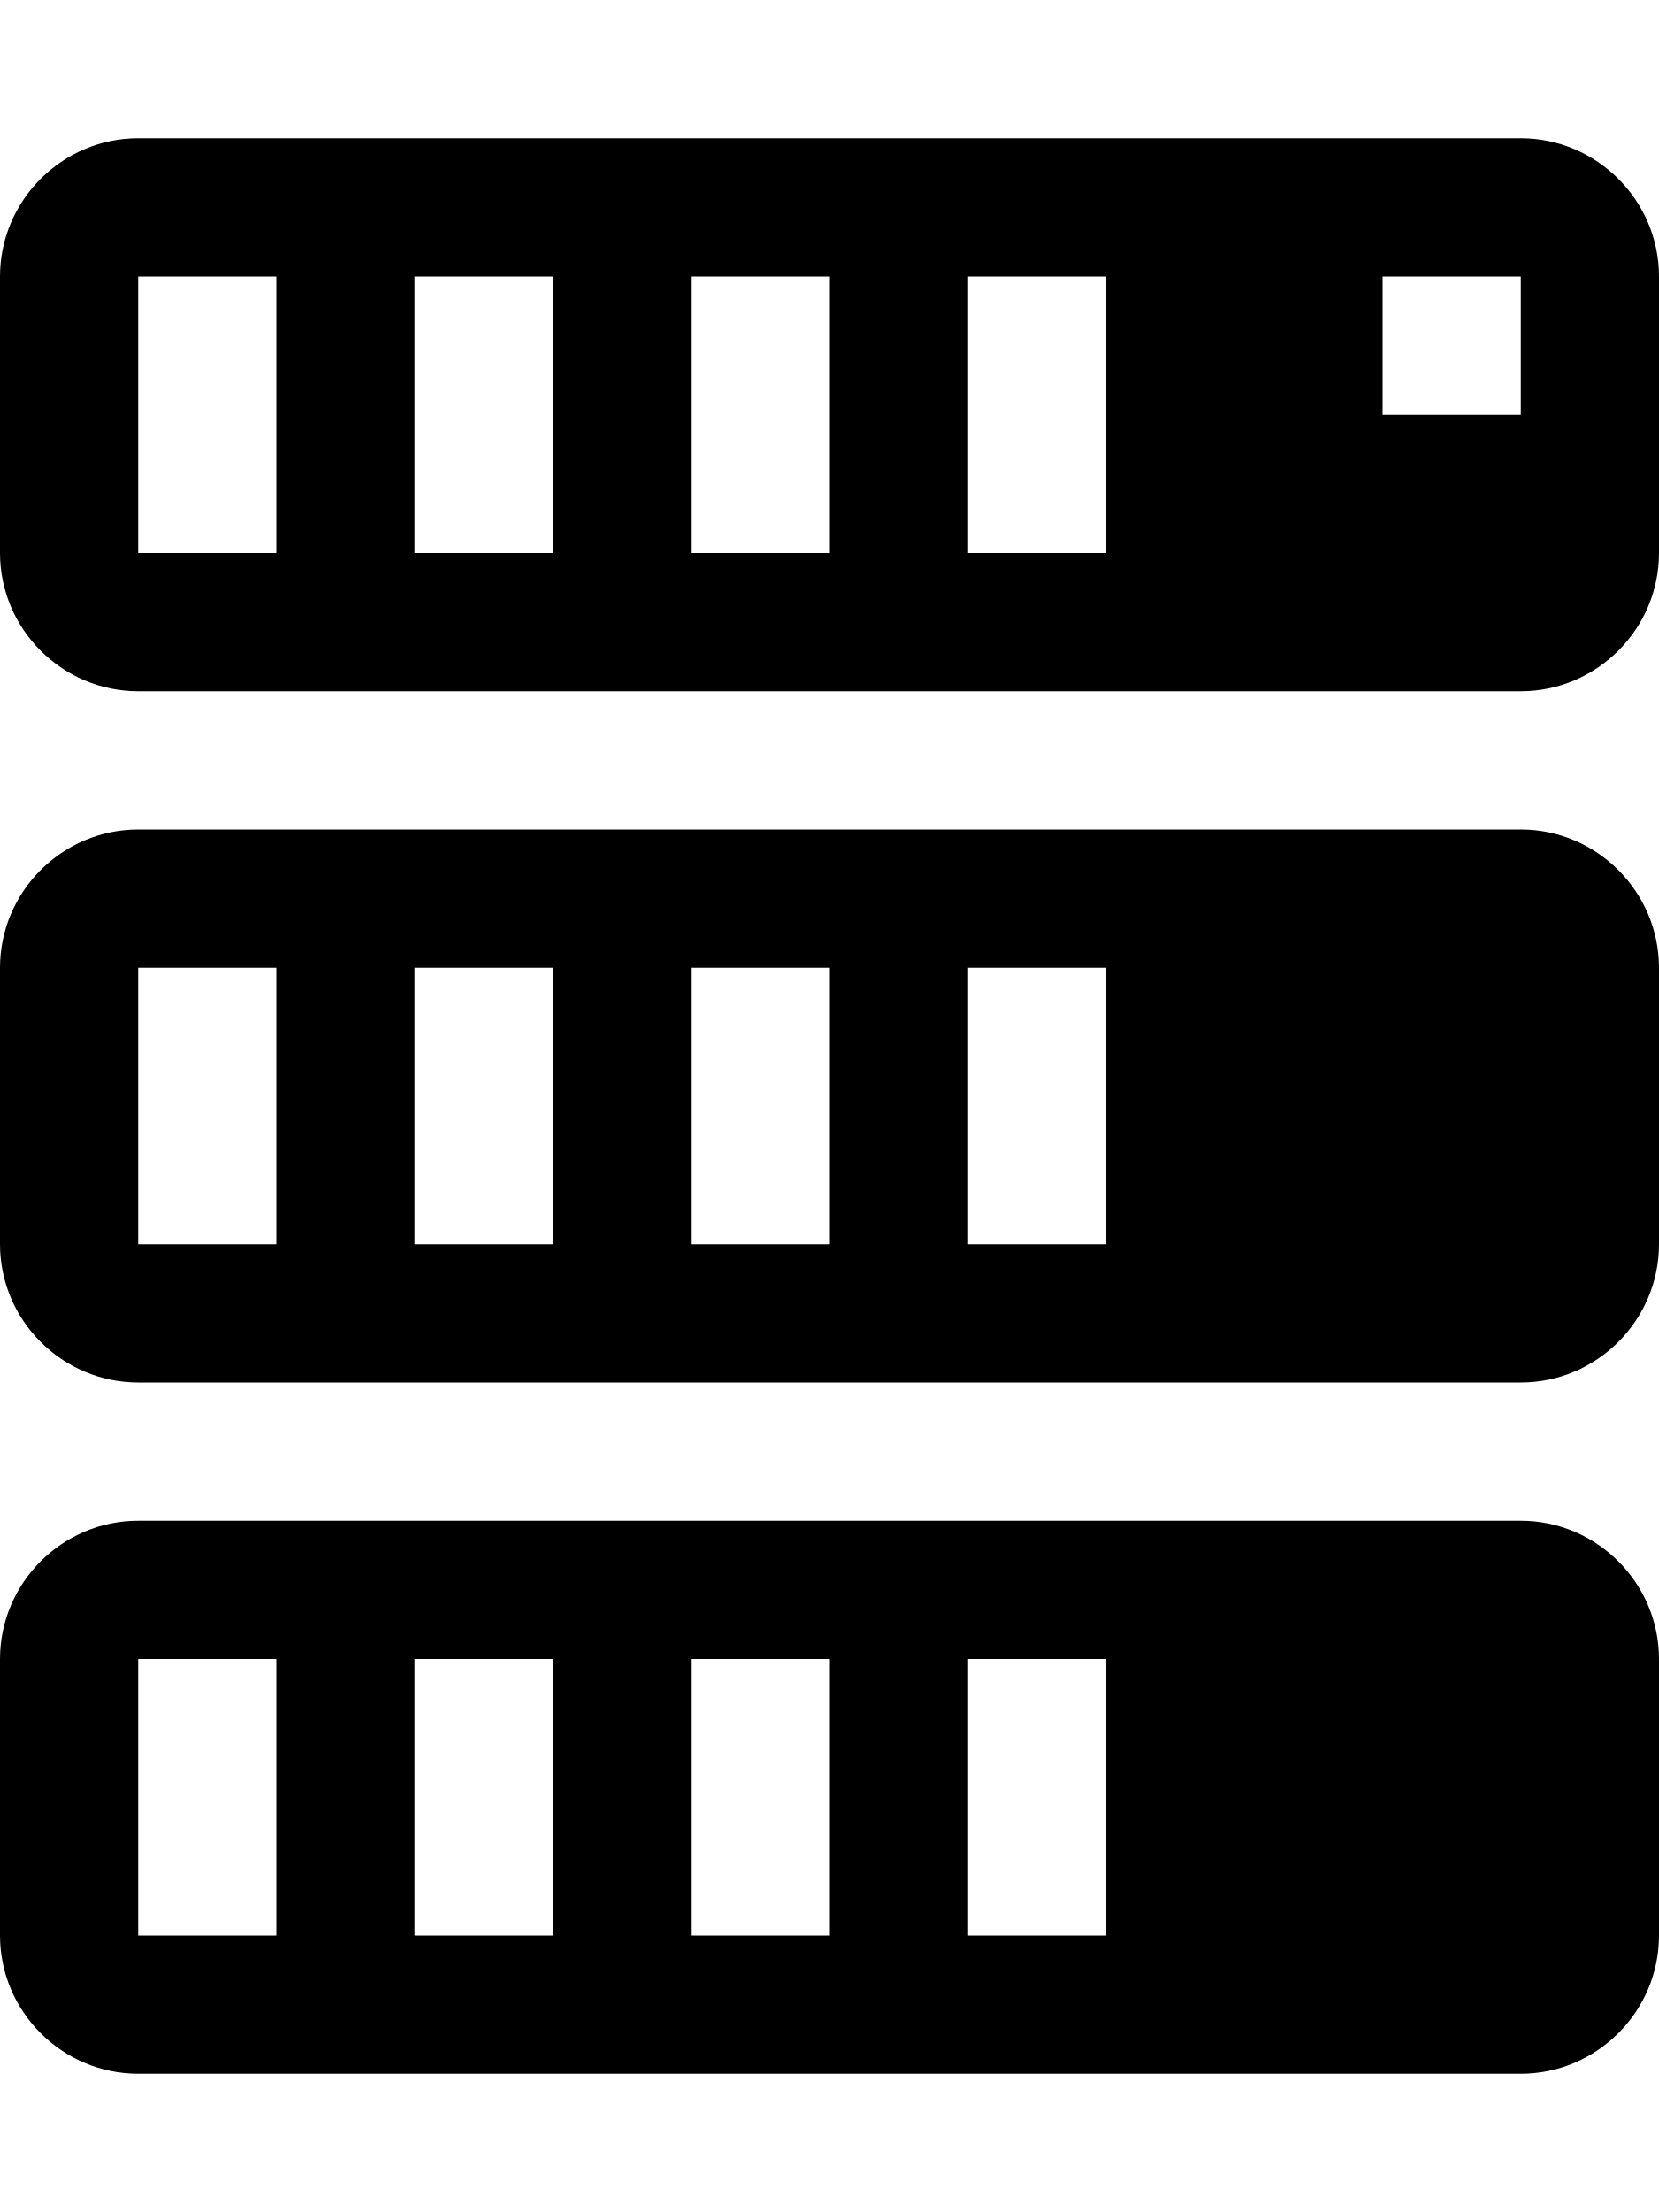
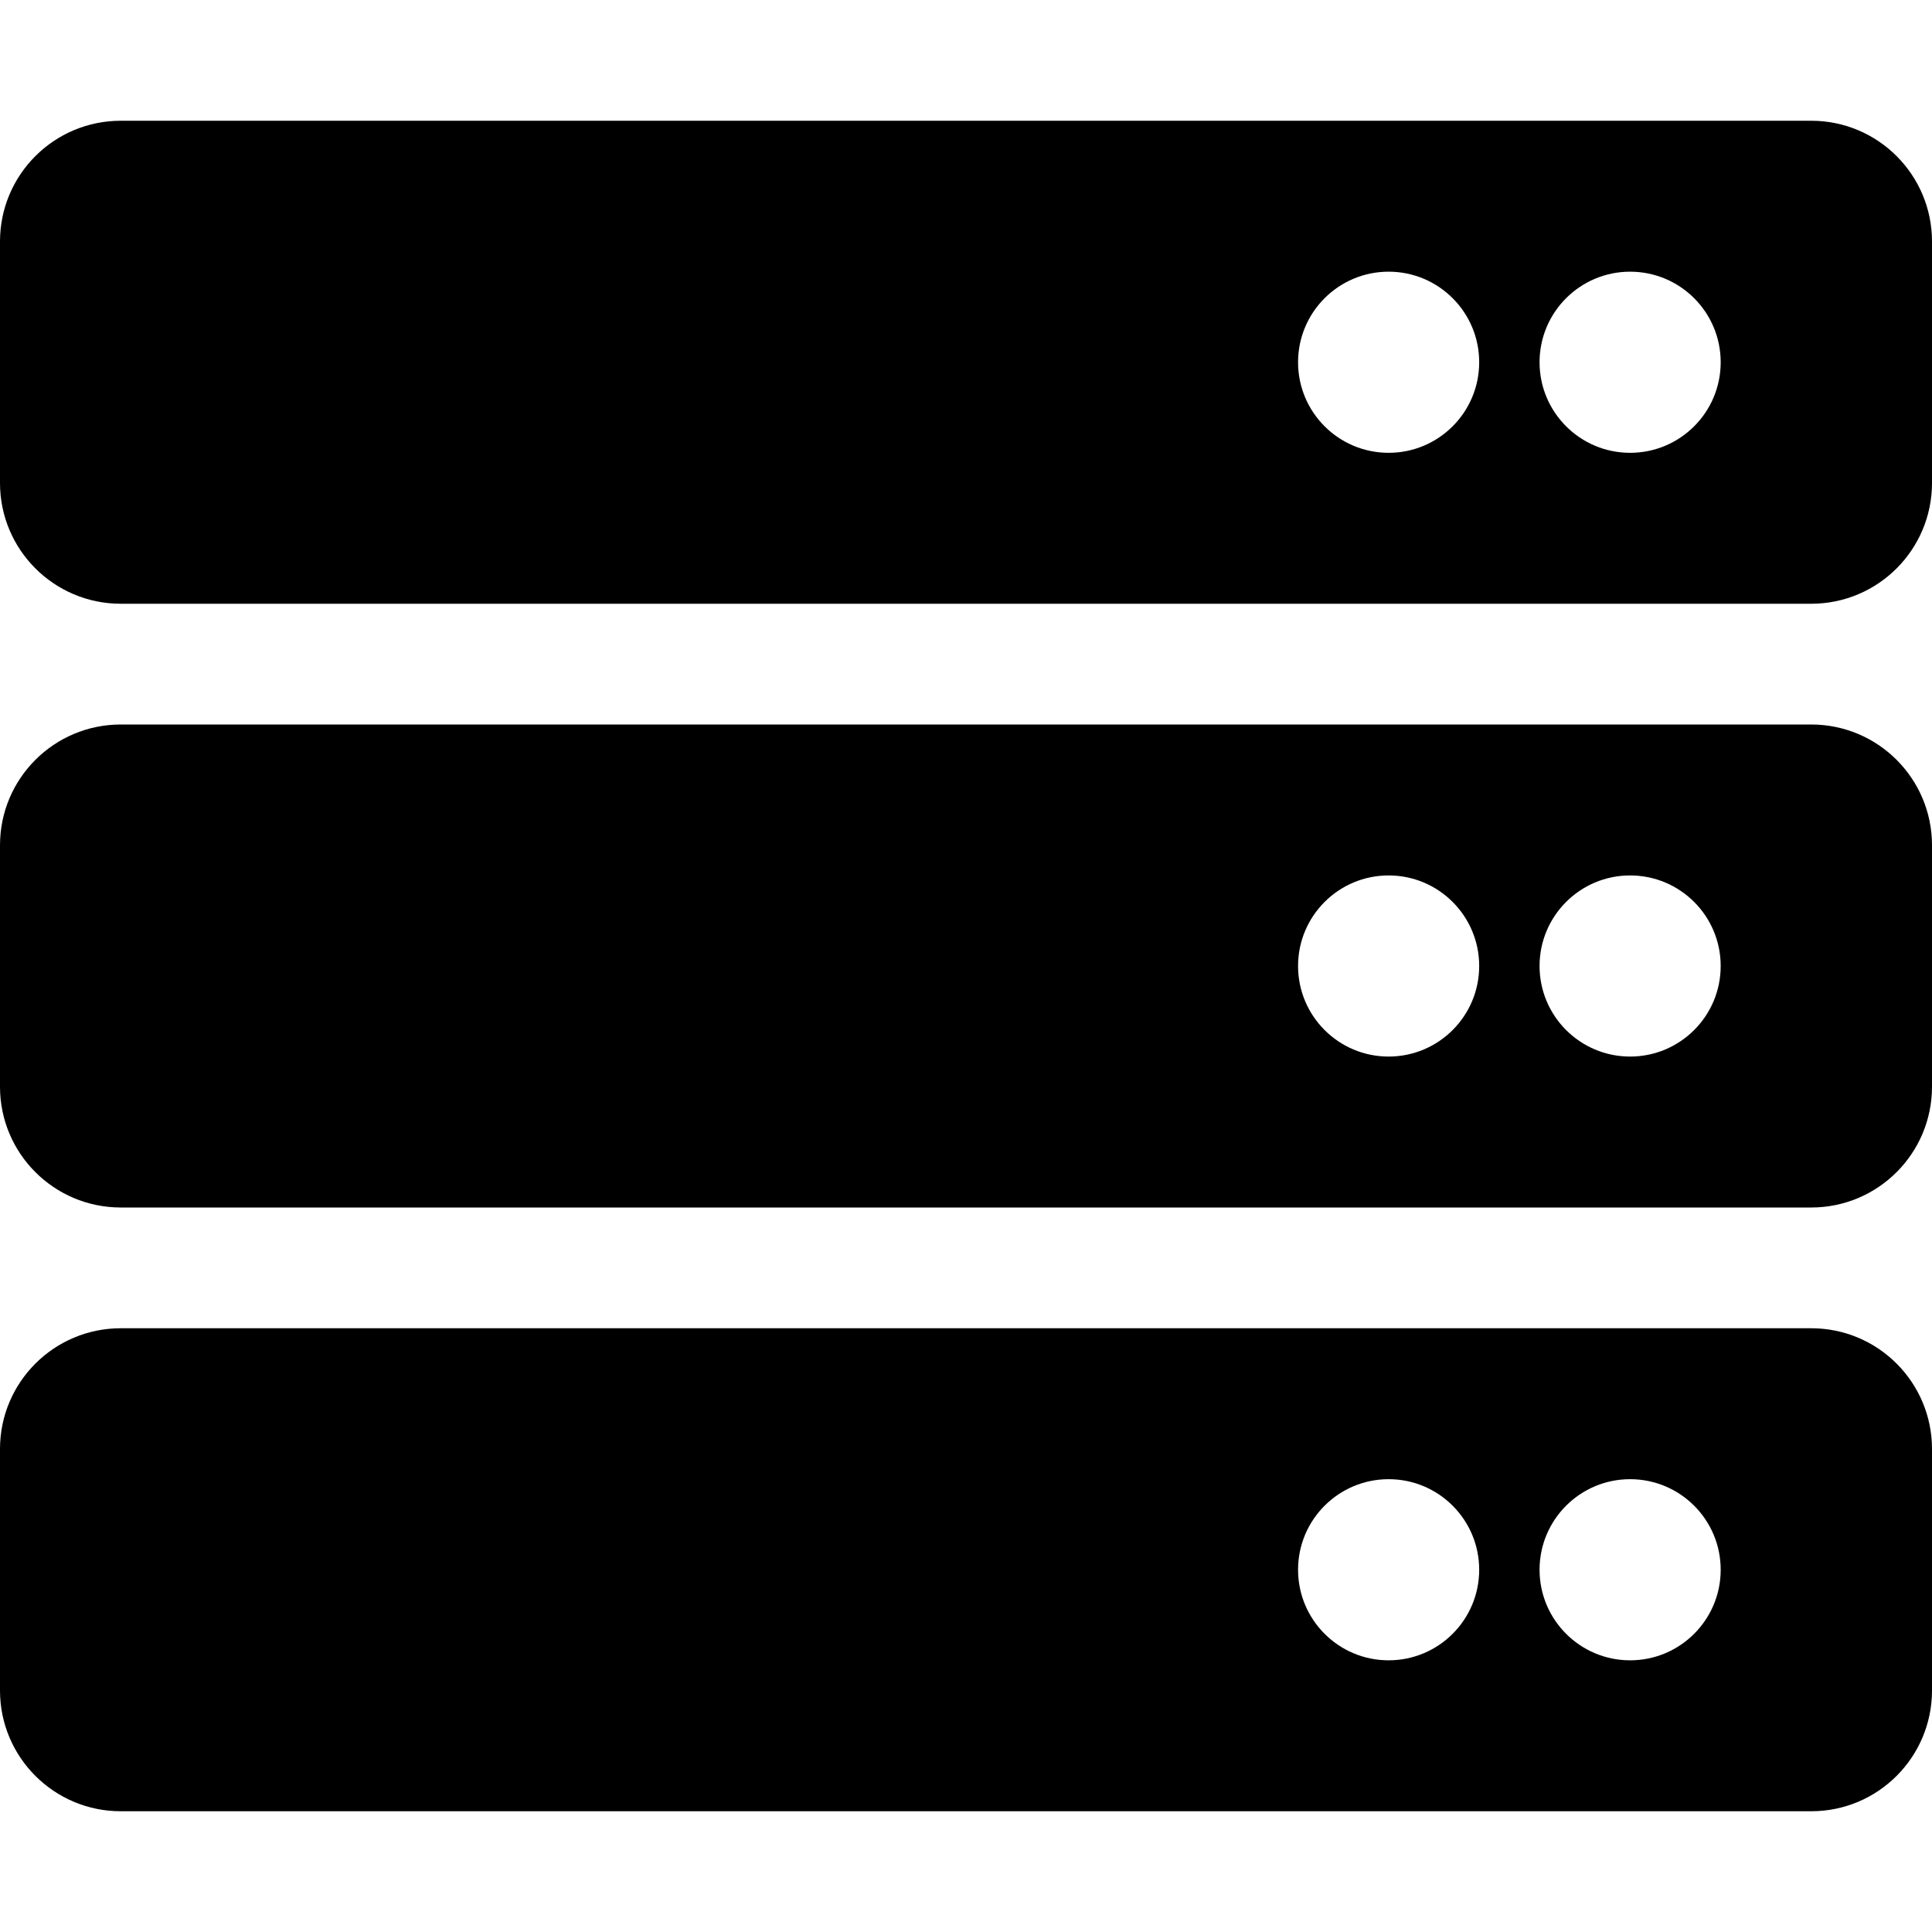
- <svg xmlns="http://www.w3.org/2000/svg" width="12px" height="16px" viewBox="0 0 12 16" version="1.1">
-   <defs />
-   <g id="Octicons" stroke="none" stroke-width="1" fill="none" fill-rule="evenodd">
-     <g id="server" fill="#000000">
-       <path d="M11,6 L1,6 C0.45,6 0,6.45 0,7 L0,9 C0,9.55 0.45,10 1,10 L11,10 C11.55,10 12,9.55 12,9 L12,7 C12,6.45 11.55,6 11,6 L11,6 Z M2,9 L1,9 L1,7 L2,7 L2,9 L2,9 Z M4,9 L3,9 L3,7 L4,7 L4,9 L4,9 Z M6,9 L5,9 L5,7 L6,7 L6,9 L6,9 Z M8,9 L7,9 L7,7 L8,7 L8,9 L8,9 Z M11,1 L1,1 C0.45,1 0,1.45 0,2 L0,4 C0,4.55 0.45,5 1,5 L11,5 C11.55,5 12,4.55 12,4 L12,2 C12,1.45 11.55,1 11,1 L11,1 Z M2,4 L1,4 L1,2 L2,2 L2,4 L2,4 Z M4,4 L3,4 L3,2 L4,2 L4,4 L4,4 Z M6,4 L5,4 L5,2 L6,2 L6,4 L6,4 Z M8,4 L7,4 L7,2 L8,2 L8,4 L8,4 Z M11,3 L10,3 L10,2 L11,2 L11,3 L11,3 Z M11,11 L1,11 C0.45,11 0,11.45 0,12 L0,14 C0,14.55 0.45,15 1,15 L11,15 C11.55,15 12,14.55 12,14 L12,12 C12,11.45 11.55,11 11,11 L11,11 Z M2,14 L1,14 L1,12 L2,12 L2,14 L2,14 Z M4,14 L3,14 L3,12 L4,12 L4,14 L4,14 Z M6,14 L5,14 L5,12 L6,12 L6,14 L6,14 Z M8,14 L7,14 L7,12 L8,12 L8,14 L8,14 Z" id="Shape" />
-     </g>
-   </g>
+ <svg xmlns="http://www.w3.org/2000/svg" viewBox="0 0 512 512">
+   <path d="M480 160H32c-17.673 0-32-14.327-32-32V64c0-17.673 14.327-32 32-32h448c17.673 0 32 14.327 32 32v64c0 17.673-14.327 32-32 32zm-48-88c-13.255 0-24 10.745-24 24s10.745 24 24 24 24-10.745 24-24-10.745-24-24-24zm-64 0c-13.255 0-24 10.745-24 24s10.745 24 24 24 24-10.745 24-24-10.745-24-24-24zm112 248H32c-17.673 0-32-14.327-32-32v-64c0-17.673 14.327-32 32-32h448c17.673 0 32 14.327 32 32v64c0 17.673-14.327 32-32 32zm-48-88c-13.255 0-24 10.745-24 24s10.745 24 24 24 24-10.745 24-24-10.745-24-24-24zm-64 0c-13.255 0-24 10.745-24 24s10.745 24 24 24 24-10.745 24-24-10.745-24-24-24zm112 248H32c-17.673 0-32-14.327-32-32v-64c0-17.673 14.327-32 32-32h448c17.673 0 32 14.327 32 32v64c0 17.673-14.327 32-32 32zm-48-88c-13.255 0-24 10.745-24 24s10.745 24 24 24 24-10.745 24-24-10.745-24-24-24zm-64 0c-13.255 0-24 10.745-24 24s10.745 24 24 24 24-10.745 24-24-10.745-24-24-24z" />
</svg>
